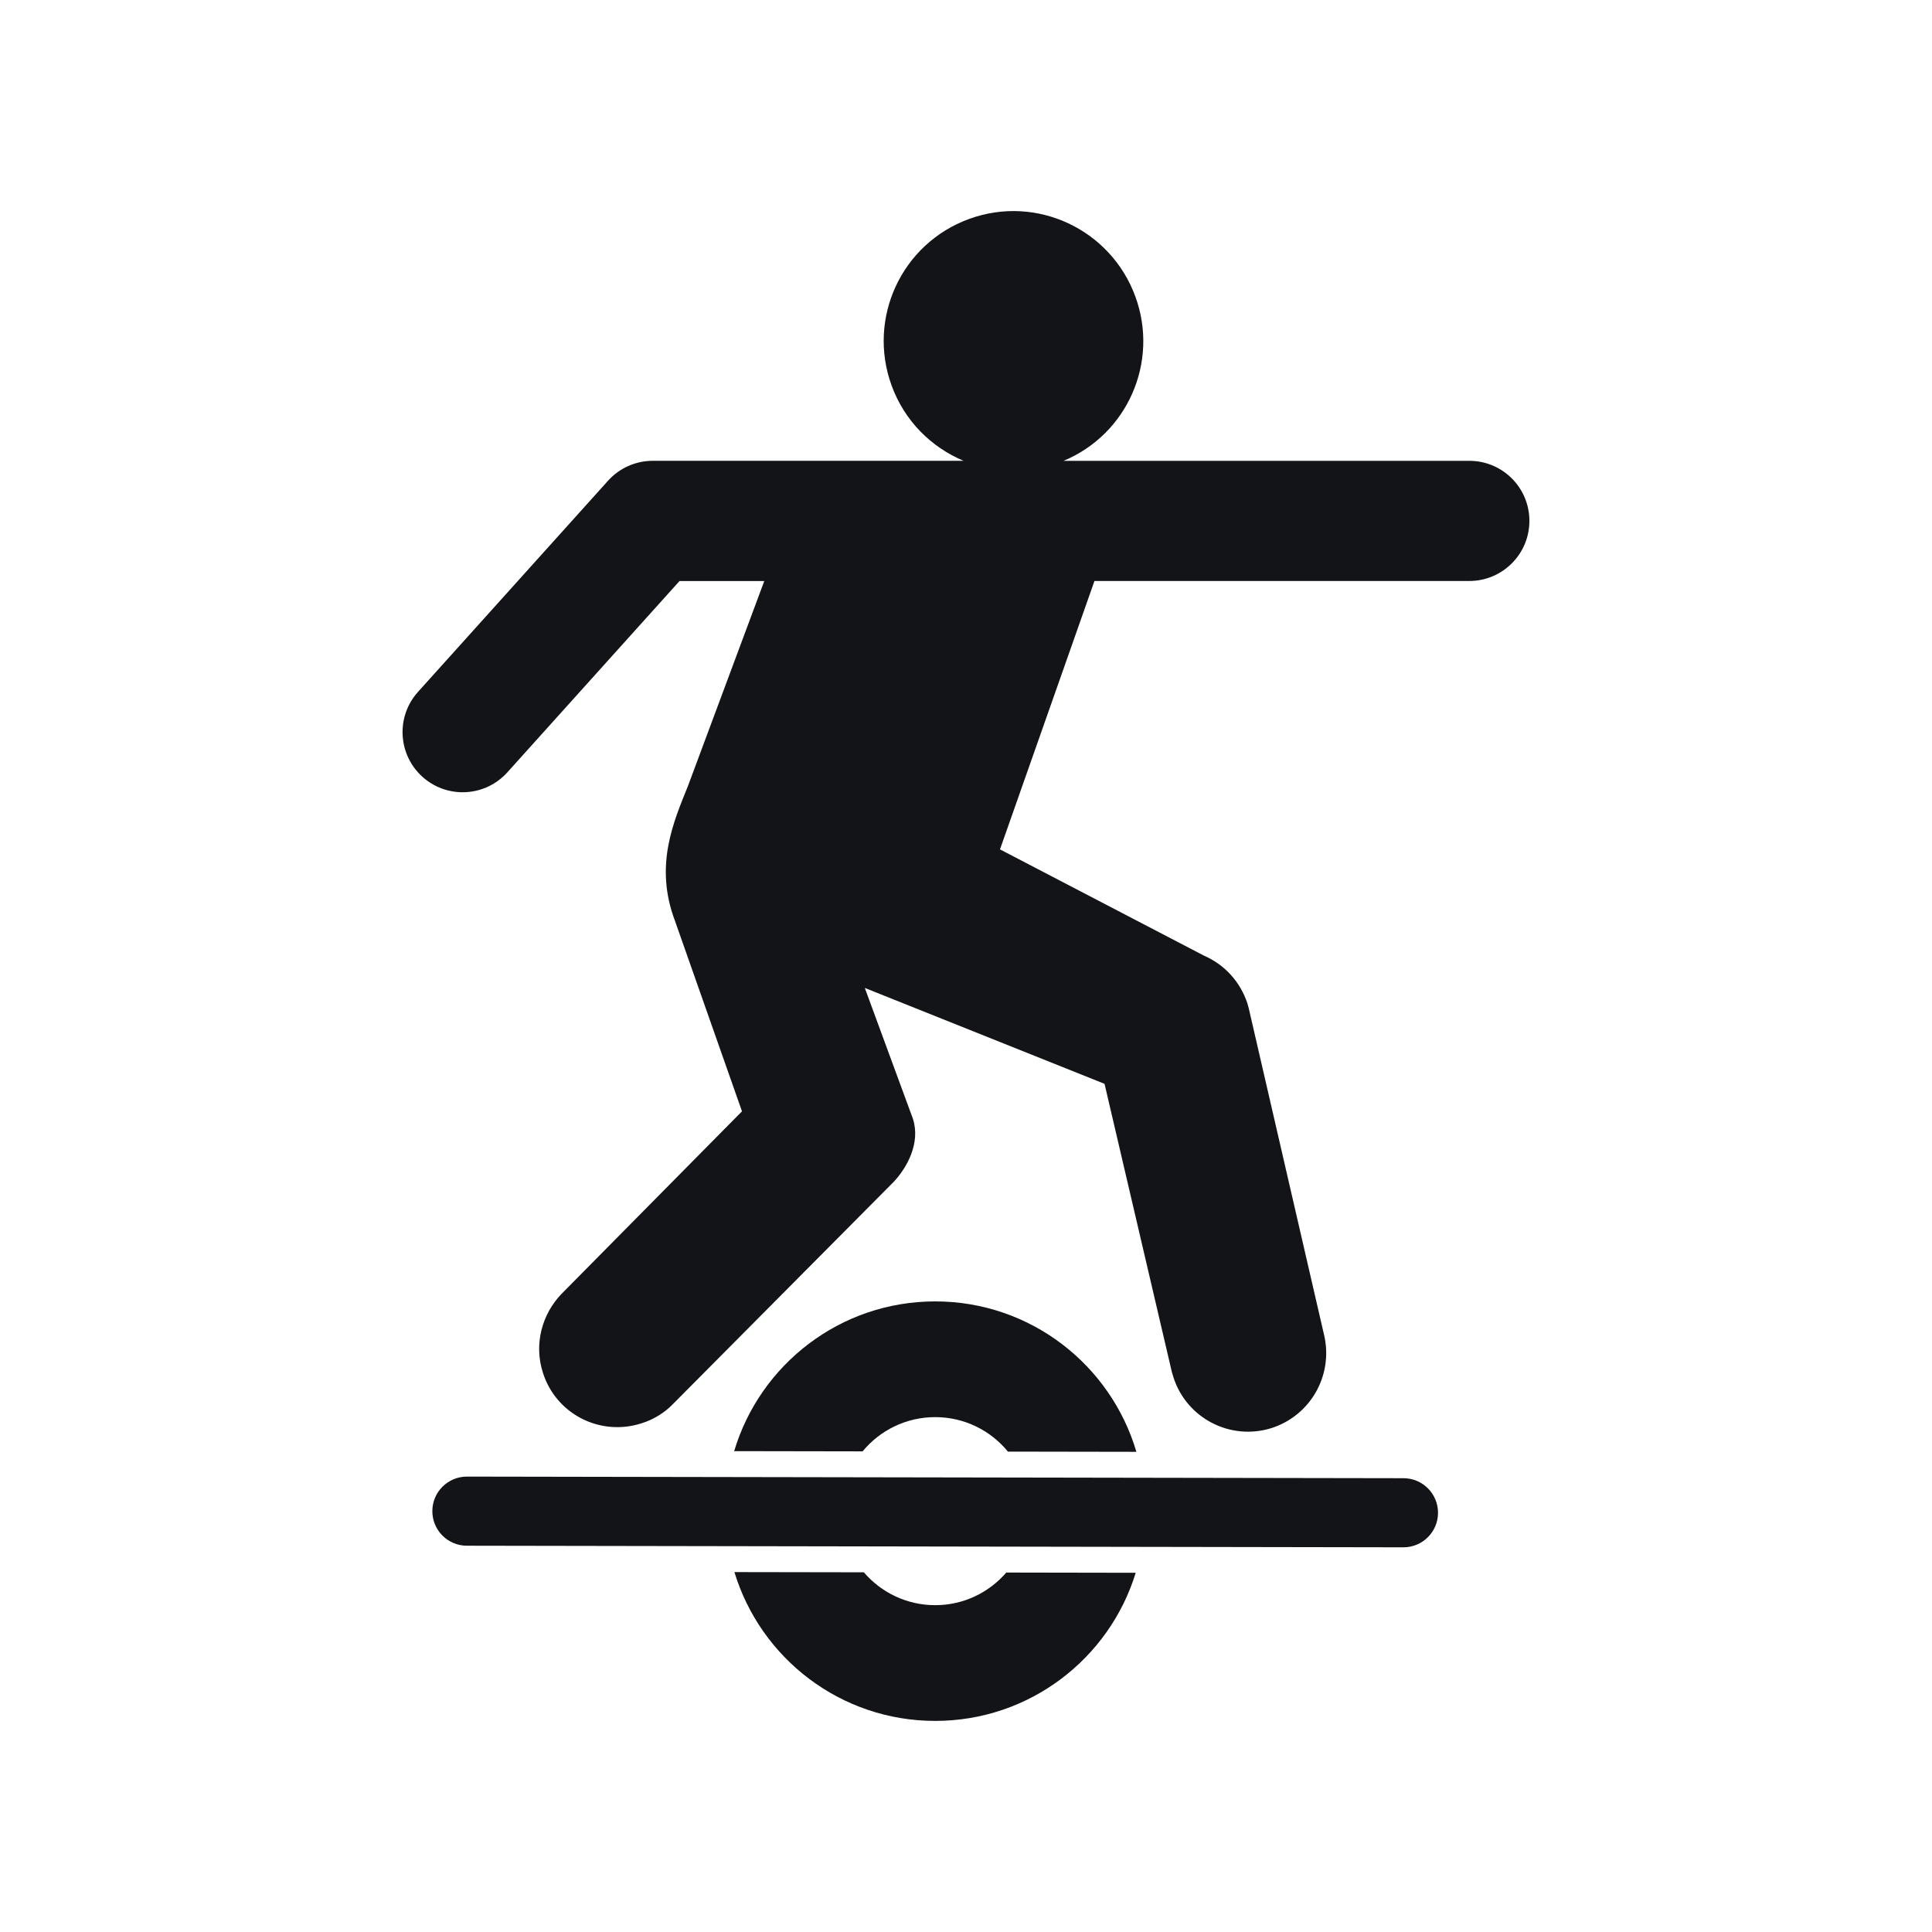
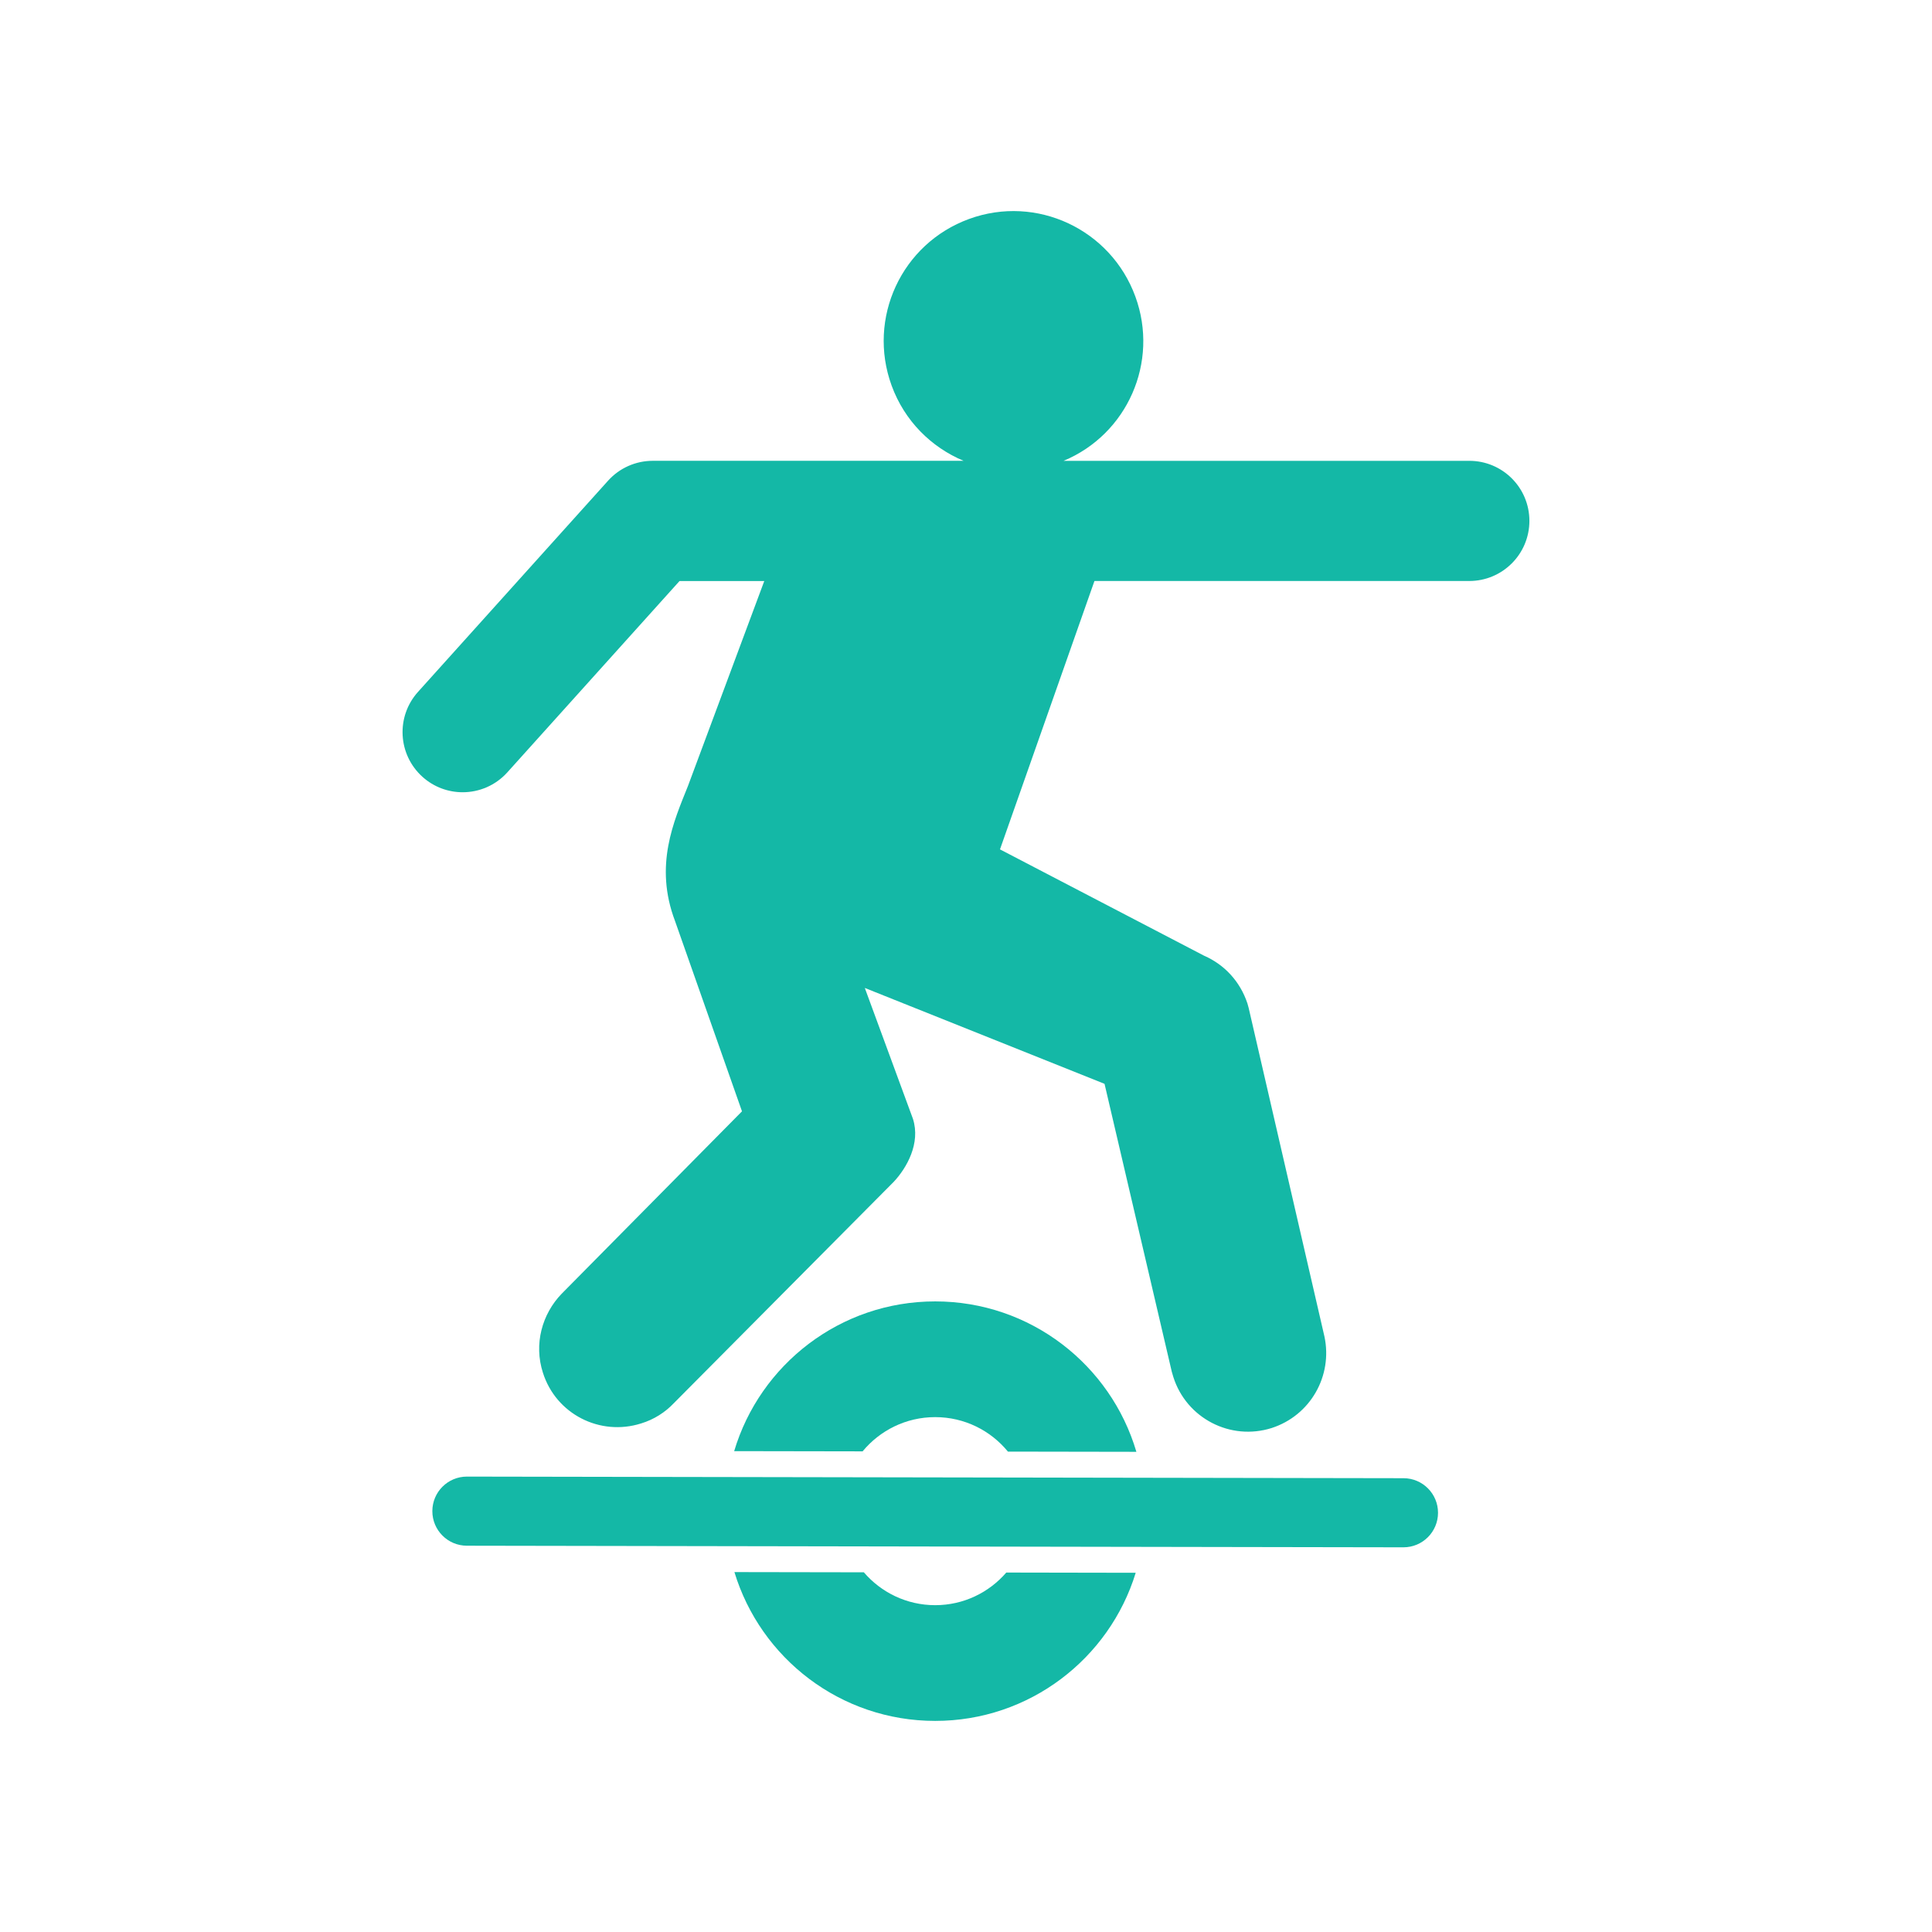
- <svg xmlns="http://www.w3.org/2000/svg" viewBox="-37.5 0 125 125" width="1024" height="1024" fill="#121418">
+ <svg xmlns="http://www.w3.org/2000/svg" viewBox="-37.5 0 125 125" width="1024" height="1024" fill="#14b8a6">
  <g id="g4" transform="translate(-26.1384,12.37745)">
    <path d="M 83.702,17.438 H 57.451 C 61.573,15.723 63.644,11.053 62.098,6.815 60.509,2.458 55.7,0.199 51.343,1.787 c -4.38,1.597 -6.607,6.422 -5.018,10.779 0.836,2.294 2.569,3.997 4.657,4.871 H 30.87 c -1.103,0 -2.154,0.468 -2.891,1.288 L 15.682,32.389 c -1.437,1.597 -1.307,4.056 0.289,5.493 0.743,0.669 1.673,0.999 2.601,0.999 1.064,0 2.124,-0.435 2.892,-1.288 L 32.602,25.217 h 5.484 l -4.939,13.265 c -0.911,2.277 -2.201,5.124 -0.835,8.729 l 4.333,12.314 -11.665,11.8 c -1.268,1.309 -1.816,3.256 -1.214,5.115 0.844,2.669 3.686,4.124 6.354,3.278 0.833,-0.253 1.56,-0.723 2.115,-1.31 L 46.469,64.08 c 0.833,-0.892 1.744,-2.486 1.236,-4.071 l -3.114,-8.466 15.511,6.205 4.349,18.618 c 0.041,0.112 0.06,0.234 0.102,0.348 0.845,2.669 3.694,4.146 6.363,3.301 2.503,-0.81 3.958,-3.369 3.414,-5.918 L 69.426,52.832 c -0.033,-0.091 -0.044,-0.189 -0.077,-0.28 -0.476,-1.445 -1.512,-2.529 -2.794,-3.089 L 53.337,42.577 59.449,25.213 H 83.7 c 2.148,0 3.89,-1.741 3.89,-3.89 0,-2.149 -1.739,-3.885 -3.888,-3.885 z" id="path1" />
    <g id="g3">
      <path d="m 44.449,81.525 c 1.116,-1.352 2.805,-2.215 4.695,-2.215 1.897,0 3.591,0.869 4.707,2.231 l 8.311,0.014 c -1.657,-5.624 -6.856,-9.732 -13.017,-9.732 -6.146,0 -11.335,4.086 -13.006,9.688 z" id="path2" />
      <path d="m 53.745,89.366 c -1.115,1.291 -2.761,2.111 -4.601,2.111 -1.848,0 -3.5,-0.827 -4.616,-2.127 l -8.373,-0.014 c 1.69,5.572 6.864,9.629 12.989,9.629 6.107,0 11.272,-4.035 12.975,-9.584 z" id="path3" />
    </g>
    <path d="m 79.442,87.733 c -10e-4,0 -0.003,0 -0.004,0 L 18.843,87.63 c -1.235,-0.002 -2.234,-1.005 -2.232,-2.24 0.002,-1.234 1.003,-2.232 2.236,-2.232 10e-4,0 0.003,0 0.004,0 l 60.595,0.104 c 1.235,0.002 2.234,1.005 2.232,2.24 -0.002,1.233 -1.003,2.231 -2.236,2.231 z" id="path4" />
  </g>
</svg>
